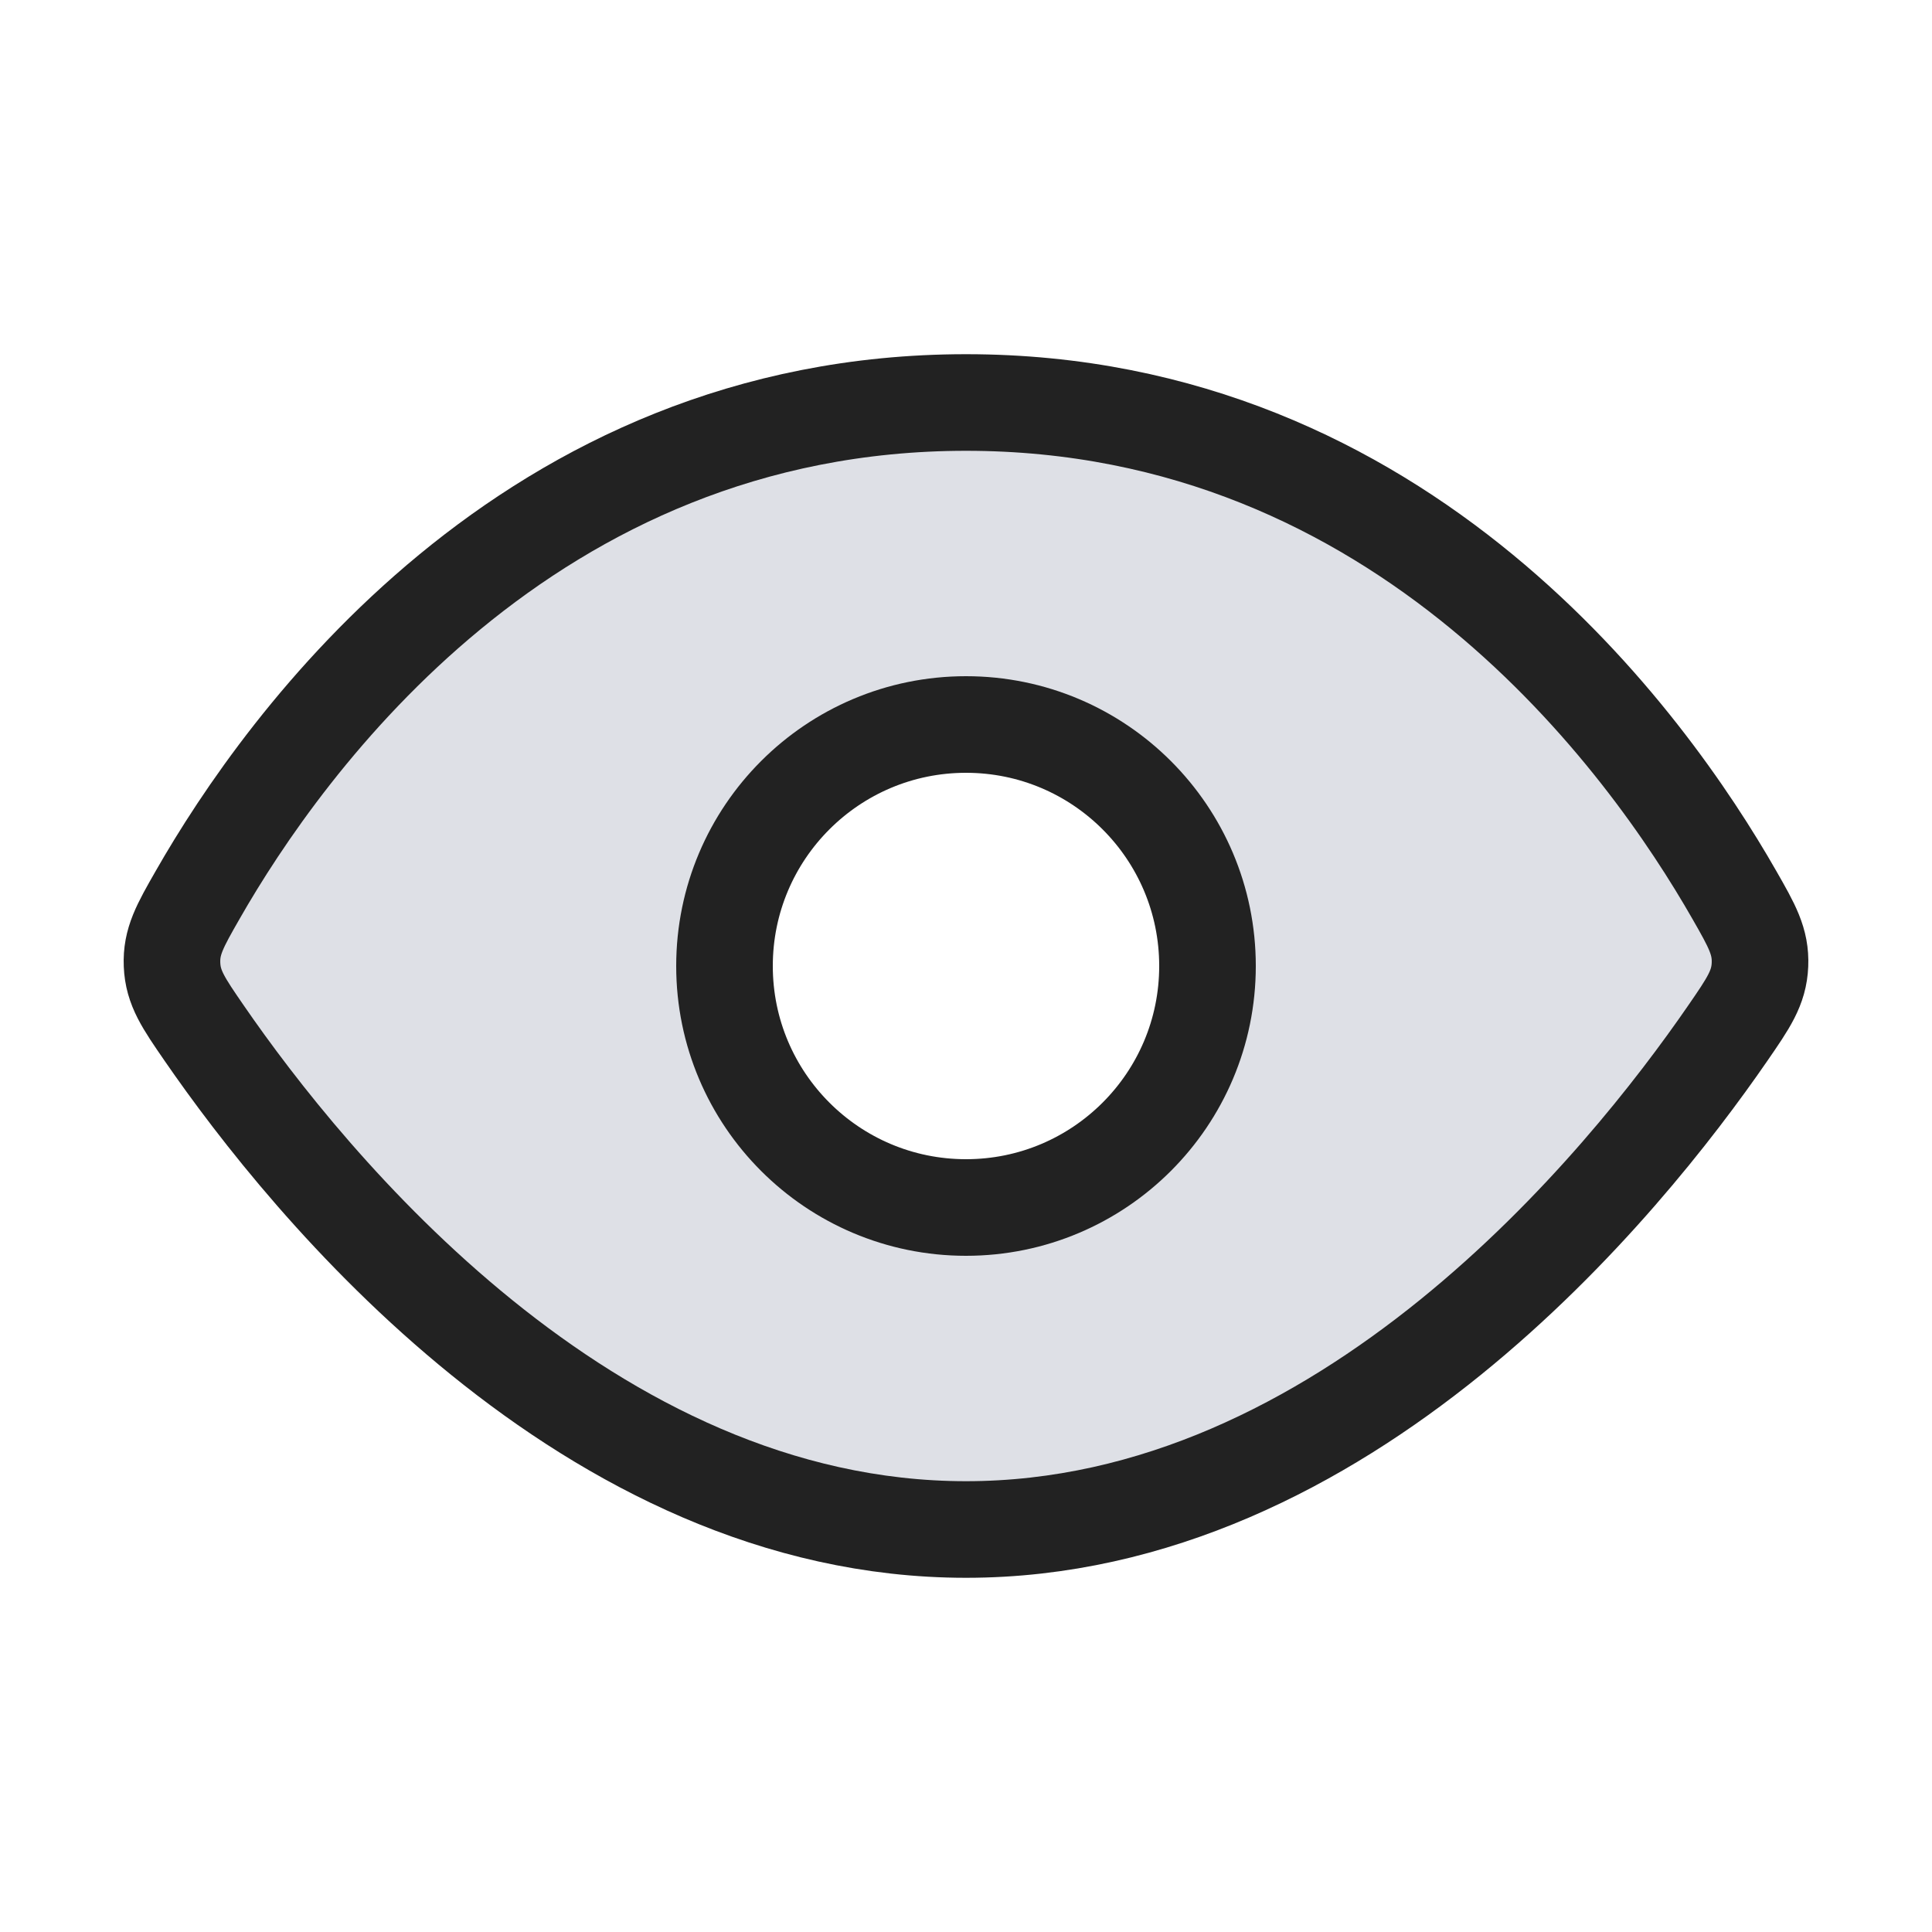
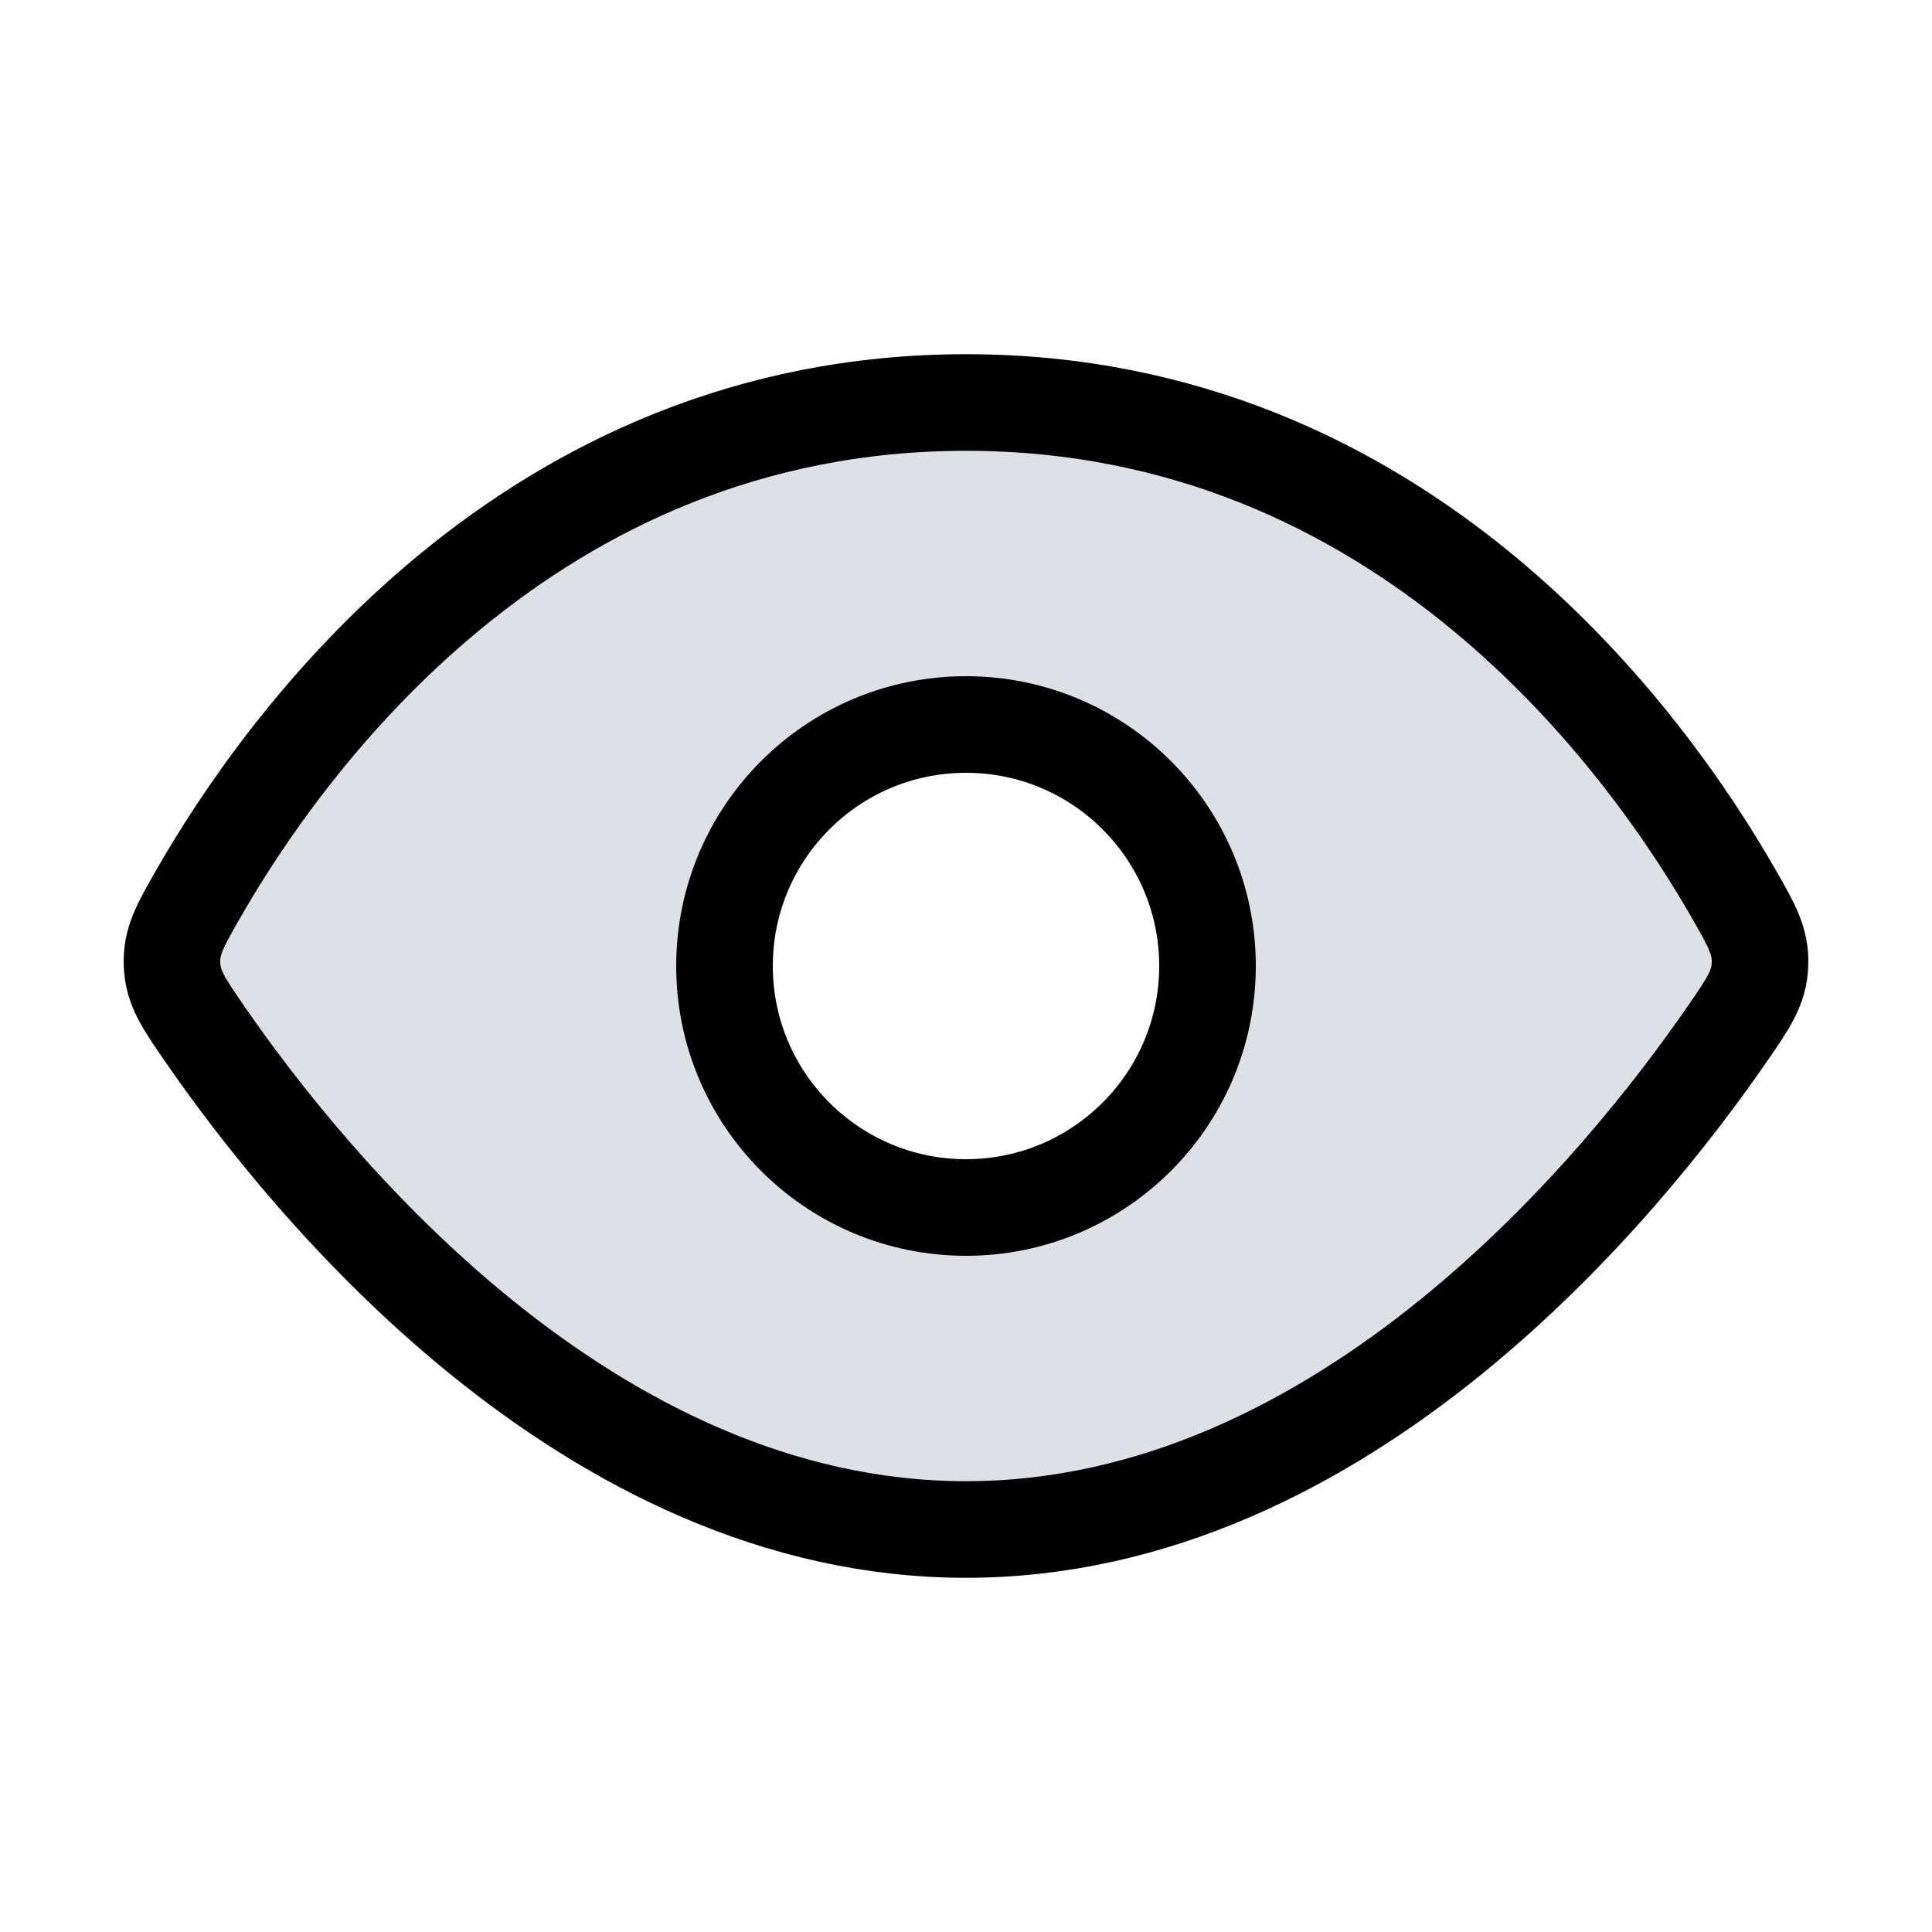
<svg xmlns="http://www.w3.org/2000/svg" width="24" height="24" viewBox="0 0 24 24" fill="none">
  <path fill-rule="evenodd" clip-rule="evenodd" d="M2.455 11.116C3.531 9.234 6.556 5 12 5C17.444 5 20.469 9.234 21.544 11.116C21.765 11.502 21.875 11.696 21.863 11.984C21.851 12.272 21.721 12.46 21.462 12.836C20.182 14.694 16.706 19 12 19C7.294 19 3.818 14.694 2.538 12.836C2.279 12.46 2.149 12.272 2.137 11.984C2.124 11.696 2.235 11.502 2.455 11.116ZM12 15C13.657 15 15 13.657 15 12C15 10.343 13.657 9 12 9C10.343 9 9 10.343 9 12C9 13.657 10.343 15 12 15Z" fill="#7E869E" fill-opacity="0.25" />
-   <path d="M12 5C6.556 5 3.531 9.234 2.456 11.116C2.235 11.502 2.125 11.696 2.137 11.984C2.149 12.272 2.279 12.46 2.538 12.836C3.818 14.694 7.294 19 12 19C16.706 19 20.182 14.694 21.462 12.836C21.721 12.46 21.851 12.272 21.863 11.984C21.875 11.696 21.765 11.502 21.544 11.116C20.469 9.234 17.444 5 12 5Z" stroke="#222222" stroke-width="1.2" />
-   <circle cx="12" cy="12" r="3" stroke="#222222" stroke-width="1.2" />
+   <path d="M12 5C6.556 5 3.531 9.234 2.456 11.116C2.235 11.502 2.125 11.696 2.137 11.984C2.149 12.272 2.279 12.46 2.538 12.836C3.818 14.694 7.294 19 12 19C16.706 19 20.182 14.694 21.462 12.836C21.721 12.46 21.851 12.272 21.863 11.984C21.875 11.696 21.765 11.502 21.544 11.116C20.469 9.234 17.444 5 12 5Z" stroke="currentColor" stroke-width="1.2" />
+   <circle cx="12" cy="12" r="3" stroke="currentColor" stroke-width="1.2" />
</svg>
